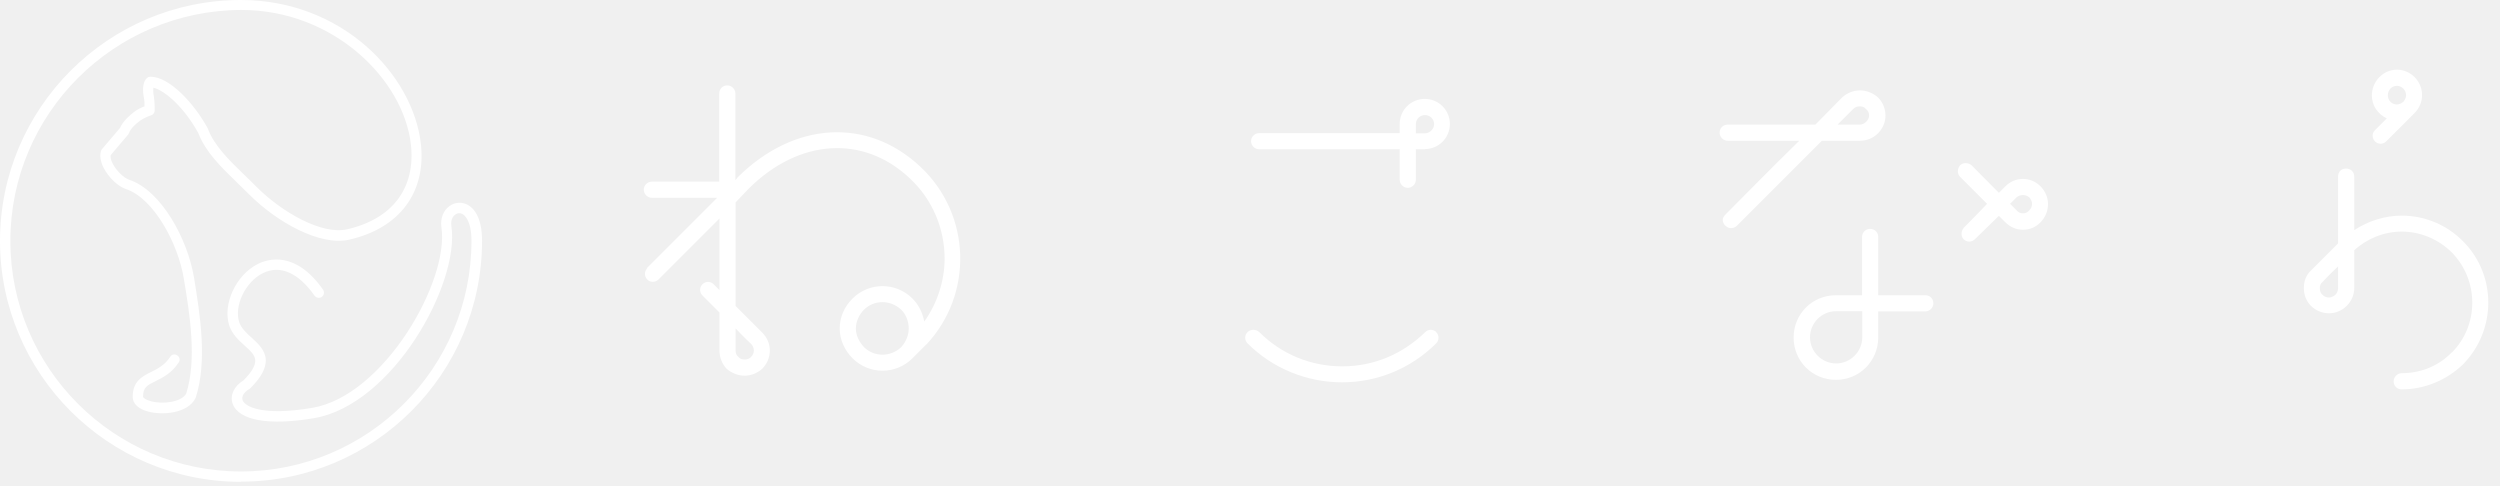
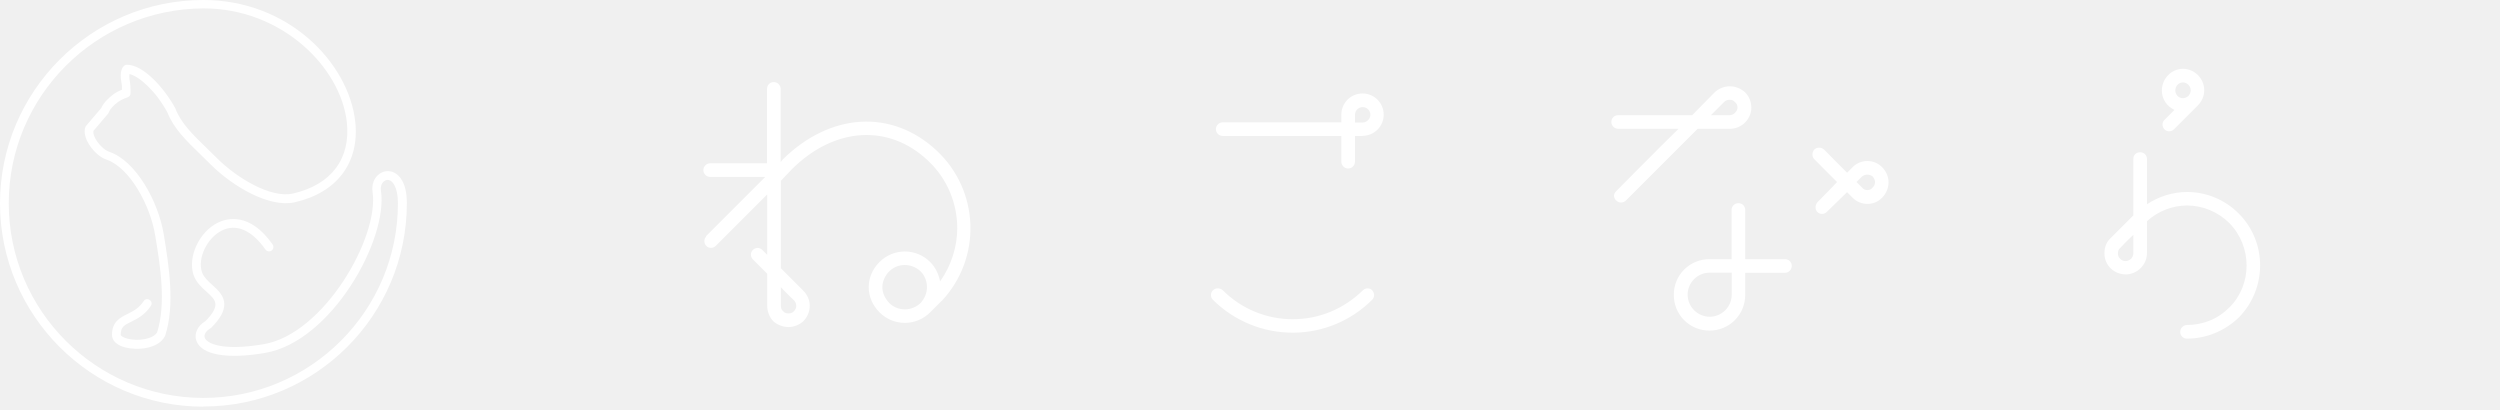
- <svg xmlns="http://www.w3.org/2000/svg" width="211" height="41" viewBox="0 0 211 41" fill="none">
-   <g clip-path="url(#clip0_249_3570)">
-     <path d="M78.185 29.065L77.012 30.238C75.612 31.638 73.355 31.638 71.955 30.238C71.273 29.555 70.87 28.663 70.87 27.718C70.87 26.773 71.273 25.863 71.955 25.198C73.355 23.798 75.612 23.798 77.012 25.198C77.555 25.741 77.87 26.423 78.01 27.141C79.129 25.566 79.725 23.658 79.725 21.821C79.725 19.336 78.727 16.851 76.785 15.049C72.865 11.357 67.44 11.707 63.206 15.906L62.086 17.079V25.828C62.681 26.406 64.343 28.085 64.343 28.085C64.746 28.488 64.973 29.03 64.973 29.573C64.973 30.168 64.746 30.693 64.343 31.113C63.941 31.48 63.398 31.708 62.856 31.708C62.278 31.708 61.736 31.48 61.316 31.113C60.948 30.71 60.721 30.168 60.721 29.573V26.371L59.286 24.936C59.023 24.673 59.023 24.253 59.286 23.991C59.548 23.728 59.968 23.728 60.231 23.991C60.231 23.991 60.493 24.253 60.721 24.481V18.444L55.576 23.588C55.314 23.851 54.859 23.851 54.631 23.588C54.369 23.326 54.369 22.906 54.631 22.643H54.579C54.579 22.643 58.271 18.951 60.528 16.694H55.016C54.649 16.694 54.334 16.379 54.334 16.011C54.334 15.644 54.649 15.329 55.016 15.329H60.703V7.892C60.703 7.524 60.966 7.209 61.386 7.209C61.753 7.209 62.068 7.524 62.068 7.892V15.206C62.208 15.066 62.243 14.979 62.243 14.979C67.02 10.237 73.215 9.887 77.677 14.069C81.964 18.076 82.192 24.813 78.167 29.1L78.185 29.065ZM62.086 27.718V29.573C62.086 29.8 62.138 29.975 62.313 30.115C62.453 30.29 62.628 30.343 62.856 30.343C63.031 30.343 63.258 30.29 63.398 30.115C63.538 29.975 63.626 29.8 63.626 29.573C63.626 29.398 63.538 29.17 63.398 29.03C63.398 29.03 62.716 28.401 62.086 27.718ZM76.697 27.718C76.697 27.123 76.47 26.546 76.067 26.143C75.157 25.286 73.775 25.286 72.917 26.143C72.515 26.546 72.235 27.141 72.235 27.718C72.235 28.296 72.498 28.838 72.917 29.293C73.775 30.15 75.175 30.15 76.067 29.293C76.47 28.838 76.697 28.296 76.697 27.718Z" fill="white" />
-     <path d="M121.214 28.033C121.476 28.296 121.476 28.715 121.214 28.978C119.097 31.095 116.244 32.268 113.27 32.268C110.295 32.268 107.407 31.095 105.29 28.978C105.028 28.715 105.028 28.296 105.29 28.033C105.553 27.77 106.008 27.77 106.288 28.033C108.142 29.888 110.627 30.92 113.287 30.92C115.947 30.92 118.379 29.888 120.287 28.033C120.549 27.77 120.969 27.77 121.231 28.033H121.214ZM120.269 12.599H119.499V15.171C119.499 15.539 119.184 15.854 118.817 15.854C118.449 15.854 118.134 15.539 118.134 15.171V12.599H106.27C105.903 12.599 105.588 12.284 105.588 11.917C105.588 11.549 105.903 11.234 106.27 11.234H118.134V10.464C118.134 9.292 119.079 8.347 120.252 8.347C121.424 8.347 122.369 9.292 122.369 10.464C122.369 11.637 121.424 12.582 120.252 12.582L120.269 12.599ZM121.039 10.482C121.039 10.027 120.672 9.712 120.269 9.712C119.867 9.712 119.499 10.027 119.499 10.482V11.252H120.269C120.672 11.252 121.039 10.884 121.039 10.482Z" fill="white" />
-     <path d="M145.625 19.056C145.485 18.916 145.397 18.741 145.397 18.566C145.397 18.426 145.485 18.251 145.625 18.111C145.625 18.111 150.175 13.509 151.855 11.882H145.817C145.45 11.882 145.135 11.567 145.135 11.199C145.135 10.797 145.45 10.517 145.817 10.517H153.219L155.477 8.224C155.879 7.857 156.422 7.629 156.964 7.629C157.559 7.629 158.084 7.857 158.504 8.224C158.906 8.627 159.134 9.169 159.134 9.764C159.134 10.307 158.906 10.849 158.504 11.252C158.102 11.654 157.559 11.882 156.964 11.882H153.762L146.587 19.056C146.325 19.319 145.87 19.319 145.642 19.056H145.625ZM158.522 20.001V24.918H162.494C162.861 24.918 163.176 25.181 163.176 25.601C163.176 25.968 162.861 26.283 162.494 26.283H158.522V28.488C158.522 30.465 156.947 32.058 154.952 32.058C152.957 32.058 151.382 30.483 151.382 28.488C151.382 26.493 152.957 24.918 154.952 24.918H157.157V20.001C157.157 19.599 157.472 19.319 157.839 19.319C158.207 19.319 158.522 19.581 158.522 20.001ZM157.174 26.266H154.969C153.744 26.266 152.764 27.263 152.764 28.471C152.764 29.678 153.762 30.675 154.969 30.675C156.177 30.675 157.174 29.678 157.174 28.471V26.266ZM155.092 10.517H156.947C157.174 10.517 157.349 10.429 157.489 10.289C157.664 10.149 157.752 9.922 157.752 9.747C157.752 9.519 157.664 9.344 157.489 9.204C157.349 9.029 157.174 8.977 156.947 8.977C156.772 8.977 156.579 9.029 156.404 9.204L155.092 10.517ZM165.731 19.231C165.731 19.231 167.131 17.831 167.708 17.201C167.078 16.571 165.416 14.909 165.416 14.909C165.329 14.821 165.241 14.646 165.241 14.454C165.241 14.261 165.329 14.086 165.416 13.964C165.678 13.701 166.133 13.701 166.413 13.964L168.706 16.274C168.968 16.011 169.248 15.731 169.248 15.731C169.651 15.329 170.158 15.101 170.736 15.101C171.313 15.101 171.821 15.329 172.223 15.731C172.625 16.134 172.853 16.676 172.853 17.219C172.853 17.814 172.625 18.339 172.223 18.759C171.821 19.179 171.313 19.389 170.736 19.389C170.158 19.389 169.651 19.161 169.248 18.759C169.248 18.759 168.986 18.496 168.706 18.216L166.676 20.194C166.413 20.456 165.993 20.456 165.731 20.194C165.591 20.054 165.556 19.879 165.556 19.704C165.556 19.564 165.608 19.389 165.731 19.249V19.231ZM169.651 17.201C169.913 17.464 170.193 17.744 170.193 17.744C170.333 17.919 170.508 18.006 170.736 18.006C170.963 18.006 171.138 17.919 171.278 17.744C171.418 17.604 171.506 17.429 171.506 17.201C171.506 17.026 171.418 16.834 171.278 16.659C170.963 16.396 170.508 16.396 170.193 16.659C170.193 16.659 169.931 16.921 169.651 17.201Z" fill="white" />
-     <path d="M206.94 29.748C209.233 27.456 209.233 23.658 206.94 21.314C205.82 20.194 204.28 19.546 202.705 19.546C201.218 19.546 199.766 20.141 198.698 21.121V24.323C198.698 24.866 198.471 25.408 198.068 25.811C197.666 26.213 197.123 26.441 196.581 26.441C195.986 26.441 195.461 26.213 195.041 25.811C194.639 25.408 194.446 24.866 194.446 24.323C194.446 23.728 194.621 23.238 195.041 22.836L197.333 20.544V14.909C197.333 14.507 197.596 14.226 198.016 14.226C198.383 14.226 198.698 14.489 198.698 14.909V19.424C199.871 18.654 201.271 18.199 202.705 18.199C204.648 18.199 206.503 18.969 207.885 20.369C210.72 23.203 210.72 27.858 207.885 30.745C206.485 32.093 204.63 32.863 202.705 32.863C202.338 32.863 202.023 32.6 202.023 32.18C202.023 31.813 202.338 31.498 202.705 31.498C204.28 31.498 205.82 30.903 206.94 29.73V29.748ZM197.333 22.486C196.651 23.116 196.021 23.798 196.021 23.798C195.846 23.938 195.793 24.113 195.793 24.341C195.793 24.516 195.846 24.743 196.021 24.883C196.161 25.023 196.336 25.111 196.563 25.111C196.738 25.111 196.931 25.023 197.106 24.883C197.246 24.743 197.333 24.516 197.333 24.341V22.486ZM200.448 10.989L201.446 9.992C200.676 9.624 200.186 8.907 200.186 8.049C200.186 6.877 201.131 5.88 202.303 5.88C203.475 5.88 204.42 6.877 204.42 7.997V8.049C204.42 8.592 204.193 9.134 203.79 9.537L201.393 11.934C201.131 12.197 200.711 12.197 200.448 11.934C200.186 11.672 200.186 11.217 200.448 10.989ZM202.845 8.592C202.985 8.417 203.073 8.224 203.073 8.049C203.073 7.594 202.705 7.244 202.303 7.244C201.848 7.244 201.533 7.612 201.533 8.049C201.533 8.452 201.848 8.819 202.303 8.819C202.478 8.819 202.67 8.732 202.845 8.592Z" fill="white" />
-     <path d="M20.334 40.667C9.117 40.667 0 31.533 0 20.334C0 9.134 9.117 0 20.334 0C28.873 0 34.858 6.3 35.523 12.144C35.977 16.239 33.72 19.266 29.468 20.229C27.001 20.788 23.361 18.741 21.034 16.414C20.701 16.081 20.386 15.784 20.089 15.486C18.619 14.069 17.359 12.827 16.746 11.252C15.591 9.117 13.947 7.647 12.949 7.402C12.932 7.542 12.914 7.769 12.984 8.137C13.072 8.627 13.054 9.309 13.054 9.327C13.054 9.519 12.932 9.677 12.757 9.729C12.757 9.729 12.232 9.904 11.847 10.167C11.357 10.517 11.007 10.902 10.902 11.199C10.884 11.252 10.849 11.287 10.832 11.339L9.344 13.089C9.309 13.264 9.362 13.527 9.502 13.789C9.799 14.384 10.429 15.014 10.902 15.171C13.597 16.064 15.836 20.159 16.379 23.448C16.886 26.581 17.516 30.465 16.519 33.563C16.519 33.58 16.501 33.615 16.484 33.633C15.819 34.892 13.754 35.05 12.564 34.752C11.689 34.542 11.199 34.07 11.199 33.493C11.199 32.163 12.022 31.76 12.757 31.393C13.317 31.113 13.894 30.833 14.367 30.115C14.489 29.905 14.769 29.853 14.961 29.993C15.171 30.133 15.224 30.395 15.084 30.588C14.489 31.498 13.736 31.865 13.142 32.163C12.424 32.513 12.074 32.688 12.074 33.475C12.074 33.58 12.302 33.755 12.792 33.878C13.841 34.14 15.311 33.913 15.714 33.23C16.624 30.343 16.029 26.581 15.521 23.553C15.031 20.509 12.949 16.729 10.639 15.959C9.939 15.731 9.152 14.961 8.732 14.139C8.469 13.597 8.399 13.107 8.539 12.704C8.557 12.652 8.592 12.599 8.627 12.564L10.132 10.797C10.377 10.219 10.989 9.694 11.339 9.432C11.619 9.222 11.952 9.064 12.197 8.977C12.197 8.767 12.197 8.469 12.144 8.259C11.917 7.069 12.284 6.667 12.459 6.545C12.529 6.492 12.617 6.475 12.704 6.475C14.296 6.475 16.379 8.714 17.534 10.832C17.534 10.832 17.534 10.867 17.551 10.884C18.094 12.302 19.301 13.492 20.701 14.839C21.016 15.136 21.331 15.451 21.663 15.784C23.763 17.884 27.141 19.844 29.293 19.354C33.125 18.479 35.085 15.871 34.682 12.214C34.07 6.72 28.173 0.84 20.369 0.84C9.607 0.875 0.875 9.607 0.875 20.334C0.875 31.06 9.607 39.792 20.334 39.792C31.06 39.792 39.792 31.06 39.792 20.334C39.792 18.601 39.197 18.146 39.022 18.059C38.83 17.954 38.602 17.971 38.427 18.111C38.217 18.251 38.025 18.584 38.095 19.074C38.83 23.938 33.143 34.175 26.493 35.295C22.696 35.942 20.141 35.487 19.634 34.07C19.389 33.37 19.756 32.583 20.544 32.11C21.226 31.428 21.558 30.868 21.541 30.43C21.541 29.975 21.121 29.59 20.631 29.153C20.141 28.715 19.599 28.208 19.354 27.491C18.759 25.688 19.914 23.203 21.768 22.276C22.643 21.838 24.953 21.156 27.263 24.446C27.403 24.638 27.351 24.918 27.158 25.058C26.966 25.198 26.686 25.146 26.546 24.953C25.181 23.011 23.623 22.328 22.171 23.063C20.701 23.798 19.739 25.828 20.194 27.211C20.369 27.701 20.806 28.12 21.244 28.506C21.821 29.03 22.416 29.59 22.433 30.413C22.433 31.113 22.031 31.865 21.139 32.758C21.104 32.793 21.086 32.81 21.051 32.828C20.596 33.09 20.369 33.458 20.474 33.773C20.666 34.315 22.136 35.138 26.371 34.42C32.408 33.388 37.937 23.711 37.255 19.179C37.15 18.461 37.412 17.761 37.937 17.394C38.392 17.061 38.952 17.026 39.442 17.271C39.915 17.516 40.685 18.234 40.685 20.316C40.685 31.533 31.568 40.65 20.351 40.65L20.334 40.667Z" fill="white" />
-   </g>
-   <defs>
-     <clipPath id="clip0_249_3570">
-       <rect width="210.02" height="40.667" fill="white" />
-     </clipPath>
-   </defs>
+ <svg xmlns="http://www.w3.org/2000/svg" viewBox="0 0 250 41" fill-rule="evenodd" clip-rule="evenodd" stroke-linejoin="round" stroke-miterlimit="2">
+   <path d="M94.185 30.065l-1.173 1.173a3.57 3.57 0 01-5.057 0c-.682-.683-1.085-1.575-1.085-2.52 0-.945.403-1.855 1.085-2.52a3.57 3.57 0 015.057 0c.543.543.858 1.225.998 1.943 1.119-1.575 1.715-3.483 1.715-5.32 0-2.485-.998-4.97-2.94-6.772-3.92-3.692-9.345-3.342-13.579.857l-1.12 1.173v8.749c.595.578 2.257 2.258 2.257 2.258.403.402.63.944.63 1.487 0 .595-.227 1.12-.63 1.54a2.25 2.25 0 01-1.487.595 2.35 2.35 0 01-1.54-.595 2.28 2.28 0 01-.595-1.54v-3.202l-1.435-1.435a.665.665 0 010-.945.665.665 0 01.945 0l.49.49v-6.037l-5.145 5.144c-.262.263-.717.263-.945 0a.666.666 0 010-.945h-.052l5.949-5.949h-5.512a.695.695 0 01-.682-.683c0-.367.315-.682.682-.682h5.687V8.892c0-.368.263-.683.683-.683.367 0 .682.315.682.683v7.314c.14-.14.175-.227.175-.227 4.777-4.742 10.972-5.092 15.434-.91 4.287 4.007 4.515 10.744.49 15.031l.018-.035zm-16.099-1.347v1.855c0 .227.052.402.227.542.14.175.315.228.543.228.175 0 .402-.053.542-.228a.738.738 0 00.228-.542.837.837 0 00-.228-.543s-.682-.629-1.312-1.312zm14.611 0c0-.595-.227-1.172-.63-1.575-.91-.857-2.292-.857-3.15 0-.402.403-.682.998-.682 1.575 0 .578.263 1.12.682 1.575.858.857 2.258.857 3.15 0 .403-.455.63-.997.63-1.575zM137.214 29.033a.666.666 0 010 .945 11.219 11.219 0 01-7.944 3.29 11.3 11.3 0 01-7.98-3.29.666.666 0 010-.945c.263-.263.718-.263.998 0a9.828 9.828 0 006.999 2.887c2.66 0 5.092-1.032 7-2.887a.663.663 0 01.944 0h-.017zm-.945-15.434h-.77v2.572a.695.695 0 01-.682.683.695.695 0 01-.683-.683v-2.572H122.27a.695.695 0 01-.682-.682c0-.368.315-.683.682-.683h11.864v-.77c0-1.172.945-2.117 2.118-2.117 1.172 0 2.117.945 2.117 2.117a2.114 2.114 0 01-2.117 2.118l.017.017zm.77-2.117a.765.765 0 00-.77-.77.766.766 0 00-.77.77v.77h.77c.403 0 .77-.368.77-.77zM161.625 20.056a.713.713 0 01-.228-.49c0-.14.088-.315.228-.455 0 0 4.55-4.602 6.23-6.229h-6.038a.695.695 0 01-.682-.683c0-.402.315-.682.682-.682h7.402l2.258-2.293a2.25 2.25 0 011.487-.595c.595 0 1.12.228 1.54.595.402.403.63.945.63 1.54 0 .543-.228 1.085-.63 1.488-.402.402-.945.63-1.54.63h-3.202l-7.175 7.174c-.262.263-.717.263-.945 0h-.017zm12.897.945v4.917h3.972c.367 0 .682.263.682.683a.695.695 0 01-.682.682h-3.972v2.205a3.552 3.552 0 01-3.57 3.57 3.54 3.54 0 01-3.57-3.57 3.54 3.54 0 013.57-3.57h2.205v-4.917c0-.402.315-.682.682-.682.368 0 .683.262.683.682zm-1.348 6.265h-2.205a2.207 2.207 0 00-2.205 2.205c0 1.207.998 2.204 2.205 2.204a2.217 2.217 0 002.205-2.204v-2.205zm-2.082-15.749h1.855a.738.738 0 00.542-.228.73.73 0 00.263-.542.656.656 0 00-.263-.543c-.14-.175-.315-.227-.542-.227a.74.74 0 00-.543.227l-1.312 1.313zm10.639 8.714s1.4-1.4 1.977-2.03l-2.292-2.292a.682.682 0 01-.175-.455c0-.192.088-.368.175-.49.262-.263.717-.263.997 0l2.293 2.31.542-.543a2.067 2.067 0 012.975 0c.402.403.63.945.63 1.488 0 .595-.228 1.12-.63 1.54-.402.42-.91.63-1.487.63a2.067 2.067 0 01-1.488-.63l-.542-.543-2.03 1.978a.666.666 0 01-.945 0c-.14-.14-.175-.315-.175-.49 0-.14.052-.315.175-.455v-.018zm3.92-2.03l.542.543c.14.175.315.262.543.262a.655.655 0 00.542-.262.738.738 0 00.228-.543c0-.175-.088-.367-.228-.542a.845.845 0 00-1.085 0l-.542.542zM222.94 30.748c2.293-2.292 2.293-6.09 0-8.434a6.034 6.034 0 00-4.235-1.768 6 6 0 00-4.007 1.575v3.202c0 .543-.227 1.085-.63 1.488-.402.402-.945.63-1.487.63-.595 0-1.12-.228-1.54-.63a2.093 2.093 0 01-.595-1.488c0-.595.175-1.085.595-1.487l2.292-2.292v-5.635c0-.402.263-.682.683-.682.367 0 .682.262.682.682v4.515c1.173-.77 2.573-1.225 4.007-1.225 1.943 0 3.798.77 5.18 2.17 2.835 2.834 2.835 7.489 0 10.376-1.4 1.348-3.255 2.118-5.18 2.118a.662.662 0 01-.682-.683c0-.367.315-.682.682-.682 1.575 0 3.115-.595 4.235-1.768v.018zm-9.607-7.262c-.682.63-1.312 1.312-1.312 1.312-.175.14-.228.315-.228.543 0 .175.053.402.228.542.14.14.315.228.542.228.175 0 .368-.088.543-.228a.833.833 0 00.227-.542v-1.855zm3.115-11.497l.998-.997c-.77-.368-1.26-1.085-1.26-1.943 0-1.172.945-2.169 2.117-2.169 1.172 0 2.117.997 2.117 2.117v.052c0 .543-.227 1.085-.63 1.488l-2.397 2.397a.665.665 0 01-.945 0c-.262-.262-.262-.717 0-.945zm2.397-2.397c.14-.175.228-.368.228-.543 0-.455-.368-.805-.77-.805-.455 0-.77.368-.77.805 0 .403.315.77.77.77.175 0 .367-.087.542-.227zM20.334 40.667C9.117 40.667 0 31.533 0 20.334 0 9.134 9.117 0 20.334 0c8.539 0 14.524 6.3 15.189 12.144.454 4.095-1.803 7.122-6.055 8.085-2.467.56-6.107-1.488-8.434-3.815-.333-.333-.648-.63-.945-.928-1.47-1.417-2.73-2.659-3.343-4.234-1.155-2.135-2.799-3.605-3.797-3.85-.017.14-.035.367.035.735.088.49.07 1.172.07 1.19 0 .192-.122.35-.297.402 0 0-.525.175-.91.438-.49.35-.84.735-.945 1.032-.018.053-.053.088-.07.14l-1.488 1.75c-.035.175.018.438.158.7.297.595.927 1.225 1.4 1.382 2.695.893 4.934 4.988 5.477 8.277.507 3.133 1.137 7.017.14 10.115a.14.14 0 01-.035.07c-.665 1.26-2.73 1.417-3.92 1.12-.875-.211-1.365-.683-1.365-1.26 0-1.33.823-1.733 1.558-2.1.56-.28 1.137-.56 1.61-1.278a.41.41 0 01.594-.122c.21.14.263.402.123.595-.595.91-1.347 1.277-1.942 1.575-.718.35-1.068.525-1.068 1.312 0 .105.228.28.718.403 1.05.262 2.519.035 2.922-.648.91-2.887.315-6.649-.193-9.677-.49-3.044-2.572-6.824-4.882-7.594-.7-.228-1.487-.998-1.907-1.82-.263-.542-.333-1.032-.193-1.435a.393.393 0 01.088-.14l1.505-1.767c.245-.578.857-1.103 1.207-1.365.28-.21.613-.368.858-.455 0-.21 0-.508-.053-.718-.227-1.19.14-1.592.315-1.714a.4.4 0 01.245-.07c1.593 0 3.675 2.239 4.83 4.357 0 0 0 .035.017.052.543 1.418 1.75 2.608 3.15 3.955.315.297.63.612.963.945 2.099 2.1 5.477 4.06 7.629 3.57 3.832-.875 5.792-3.483 5.39-7.14C34.07 6.72 28.173.84 20.369.84 9.607.875.875 9.607.875 20.334c0 10.726 8.732 19.458 19.459 19.458 10.726 0 19.458-8.732 19.458-19.458 0-1.733-.595-2.188-.77-2.275a.53.53 0 00-.595.052c-.21.14-.402.473-.332.963.735 4.864-4.952 15.101-11.602 16.221-3.797.647-6.352.193-6.859-1.225-.245-.7.122-1.487.91-1.96.682-.682 1.015-1.242.997-1.68 0-.455-.42-.84-.91-1.277-.49-.438-1.032-.945-1.277-1.662-.595-1.803.56-4.288 2.415-5.215.874-.438 3.184-1.12 5.494 2.17a.445.445 0 01-.105.612.445.445 0 01-.612-.105c-1.365-1.942-2.923-2.625-4.375-1.89-1.47.735-2.432 2.765-1.977 4.148.175.49.612.91 1.05 1.295.577.524 1.172 1.084 1.189 1.907 0 .7-.402 1.452-1.294 2.345a.318.318 0 01-.088.07c-.455.262-.682.63-.577.945.192.542 1.662 1.365 5.897.647 6.037-1.032 11.566-10.709 10.884-15.241-.105-.718.157-1.418.682-1.785a1.421 1.421 0 011.505-.123c.473.245 1.243.963 1.243 3.045 0 11.217-9.117 20.334-20.334 20.334l-.017.017z" fill="#fff" fill-rule="nonzero" />
</svg>
